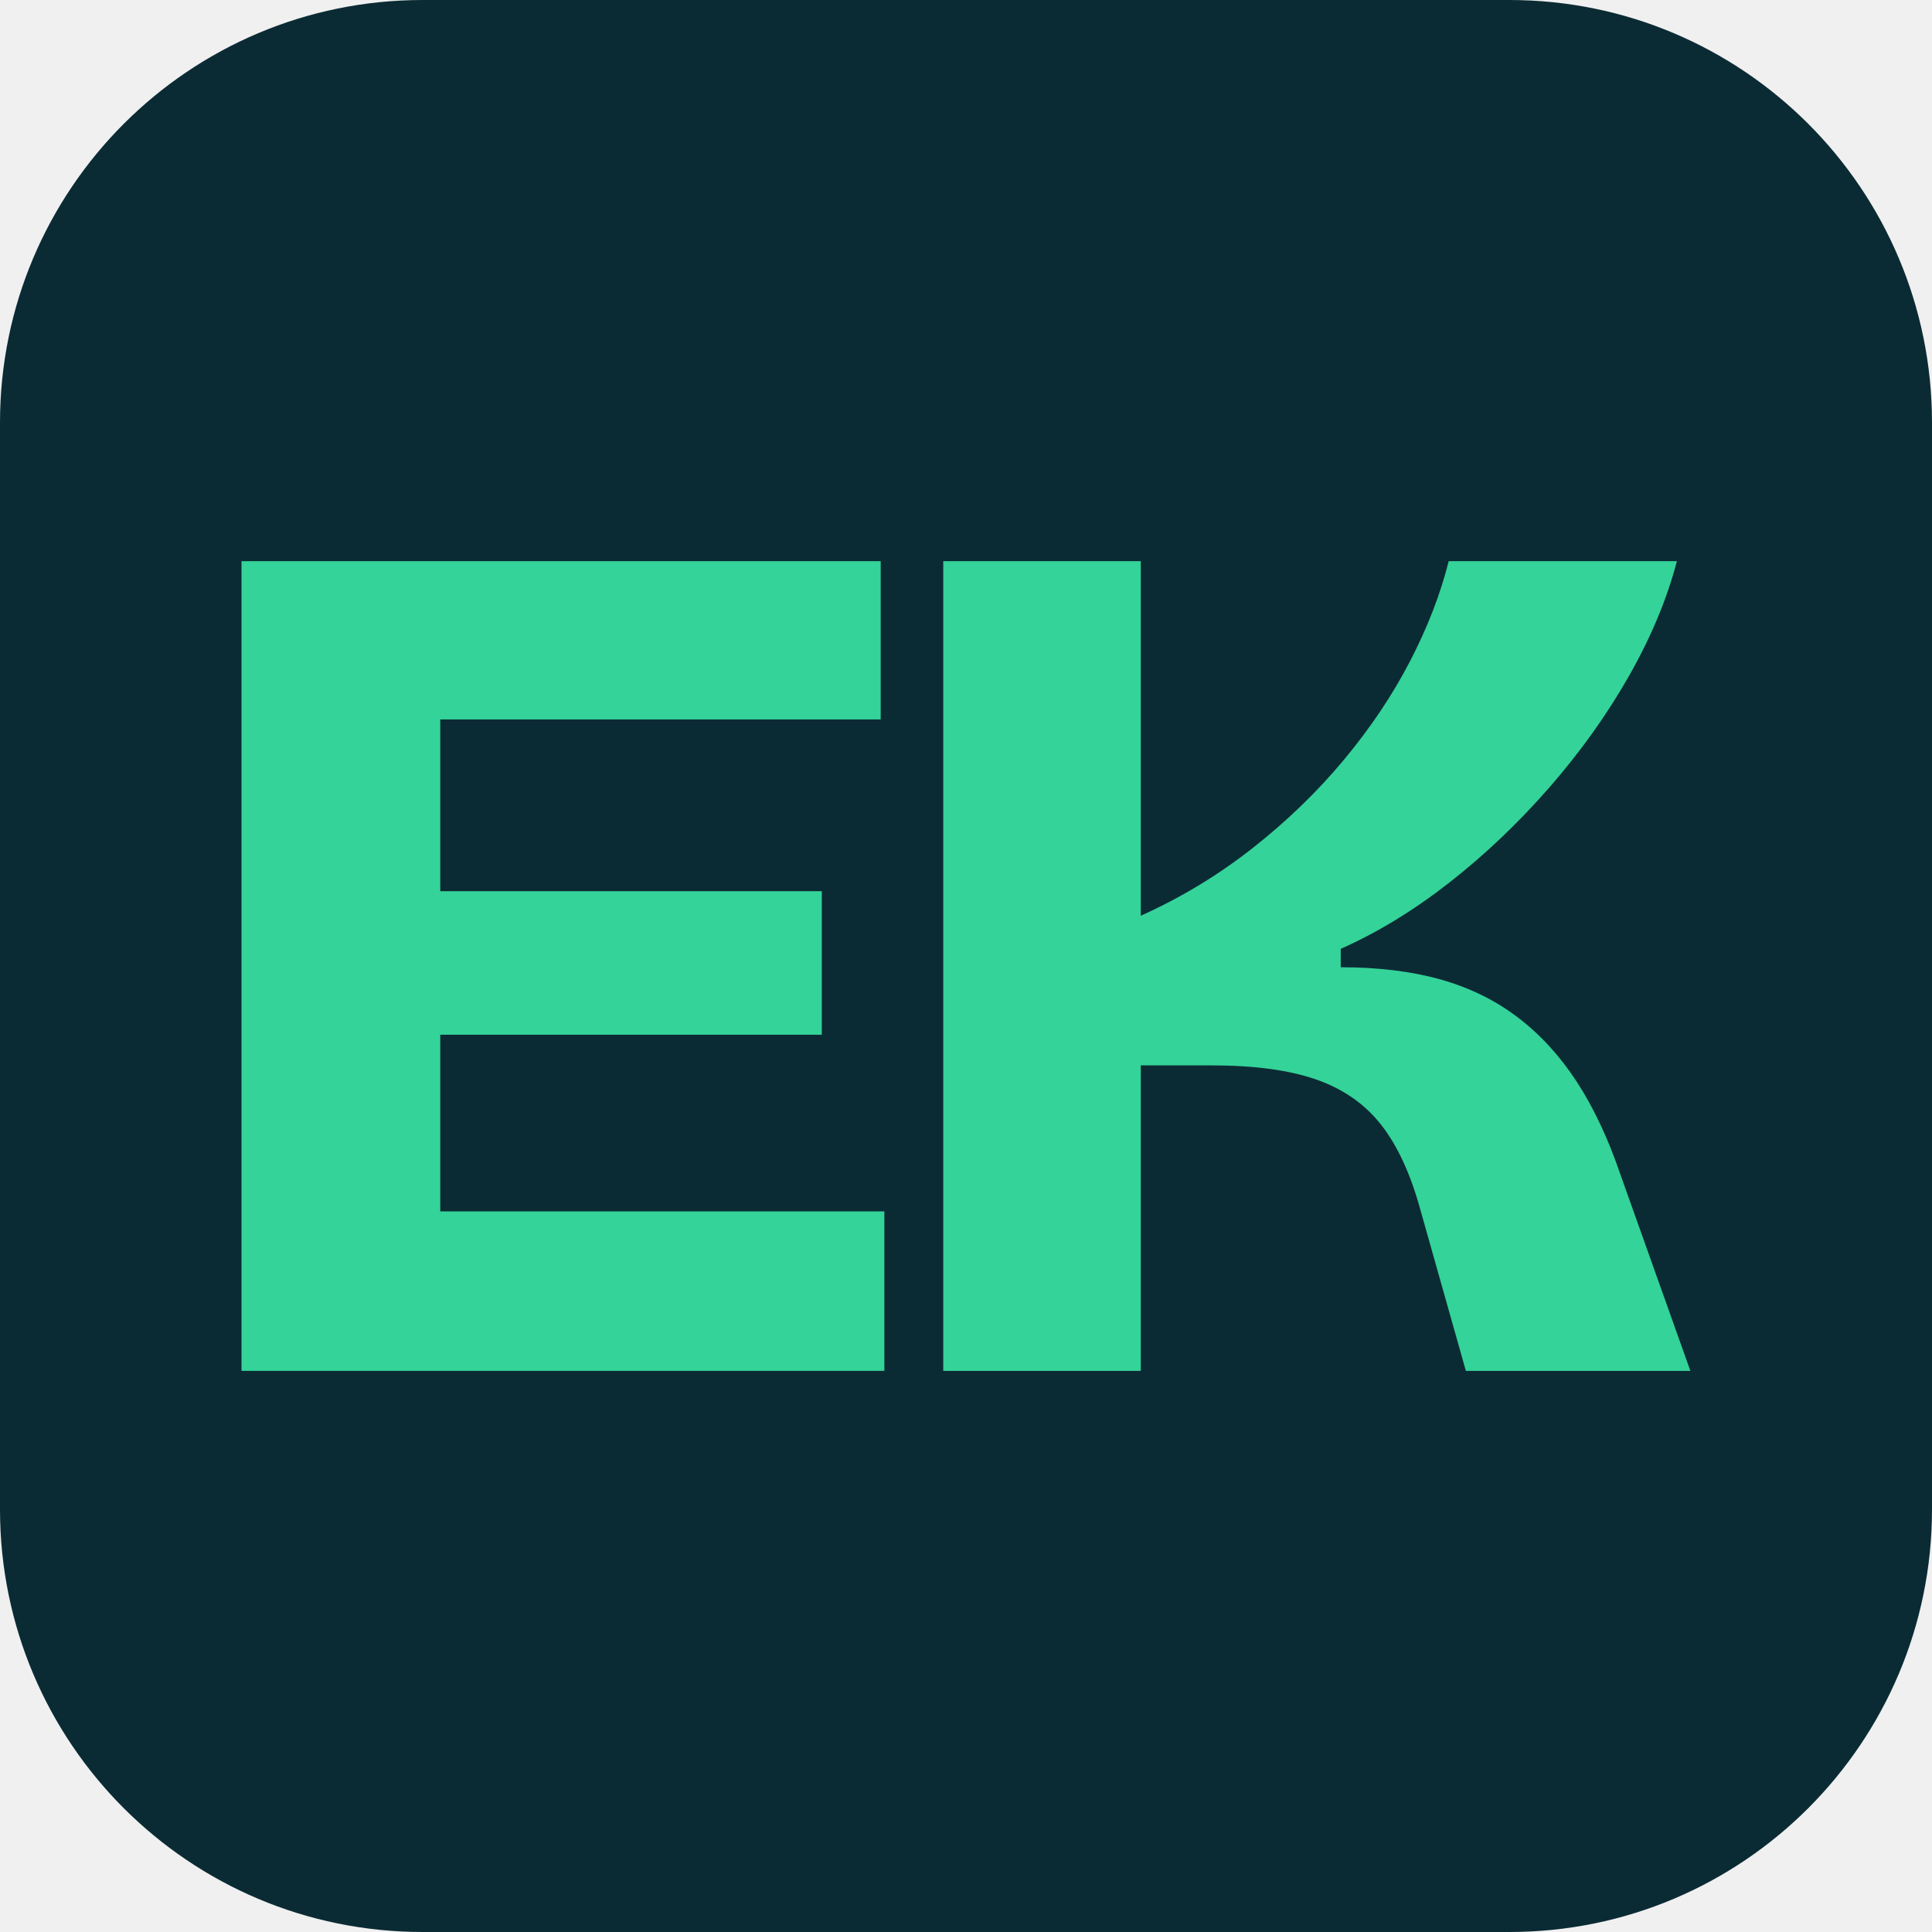
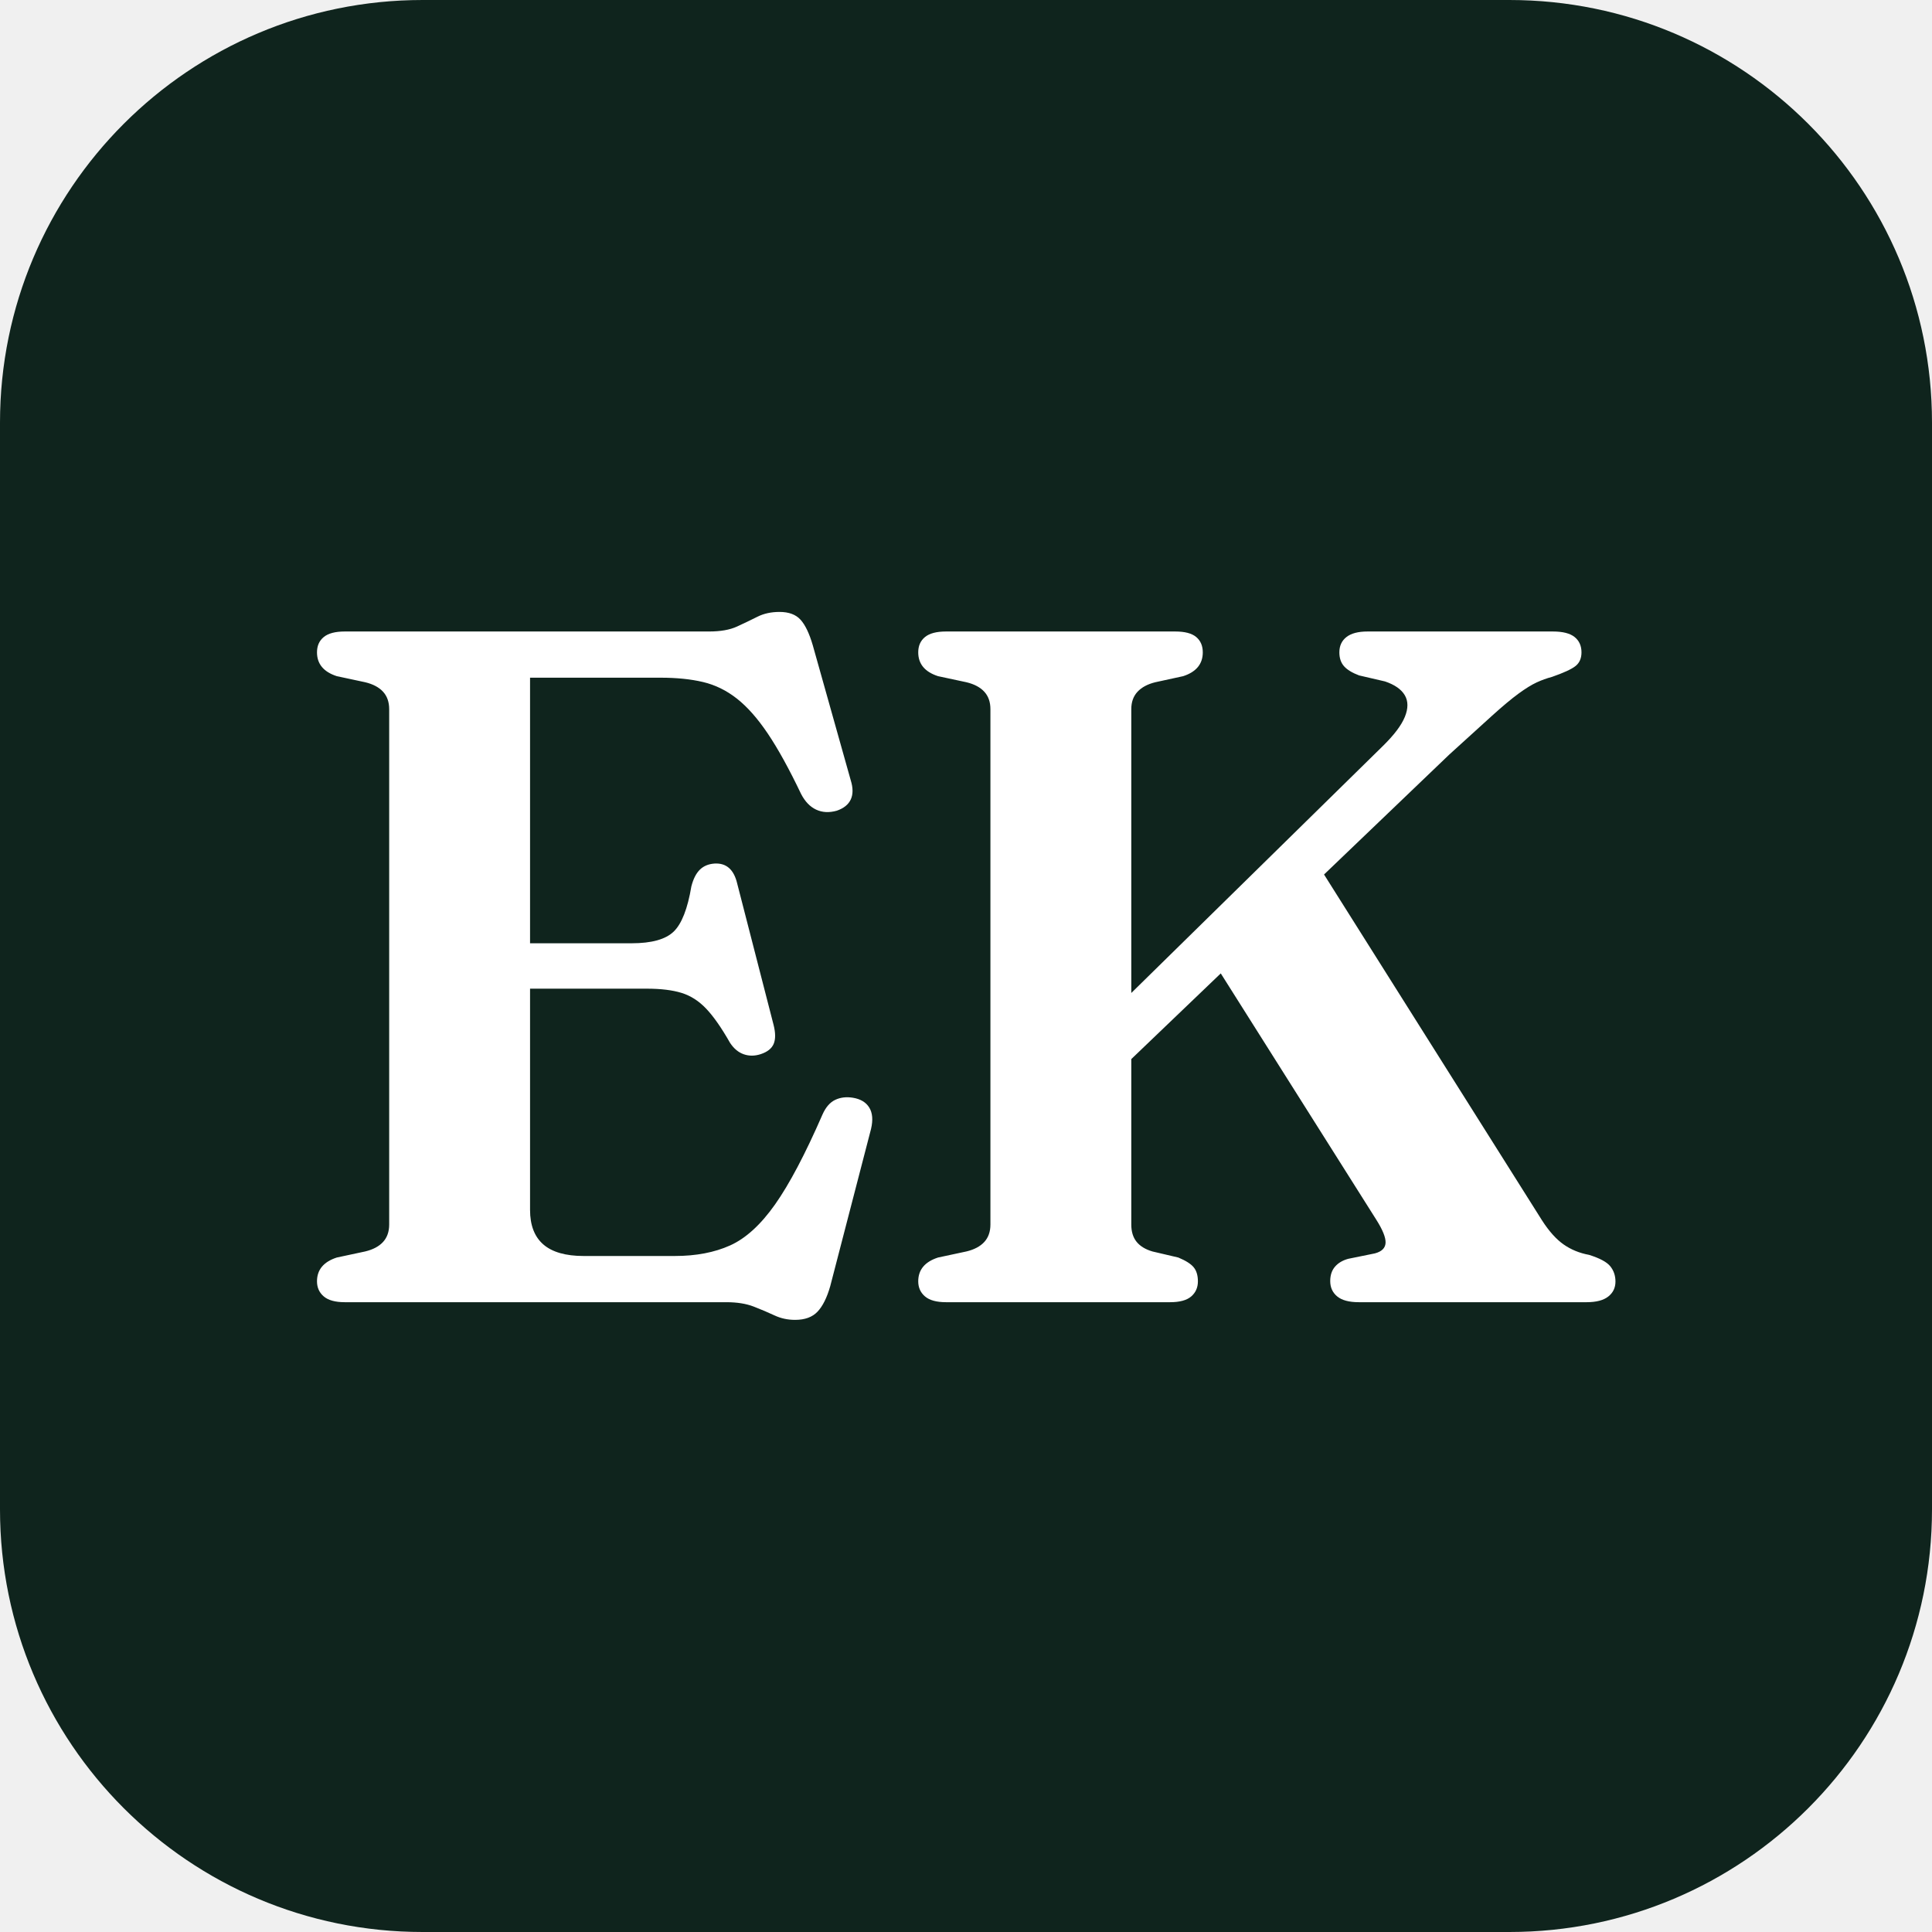
<svg xmlns="http://www.w3.org/2000/svg" viewBox="0 0 64 64" role="img" aria-label="Ediz Kesici">
-   <rect width="64" height="64" rx="14" fill="#0b2b34" />
-   <g fill="#34d399" transform="translate(5.196 45.412) scale(0.04064 -0.04064)">
-     <path transform="translate(0.0 0)" d="M69 0V660H231V0ZM186 0V130H593V0ZM186 274V391H542V274ZM186 531V660H590V531Z" />
-     <path transform="translate(572.0 0)" d="M69 0V660H230V371Q279 393 321.0 426.0Q363 459 395.5 498.0Q428 537 449.5 578.5Q471 620 481 660H667Q655 614 628.0 566.5Q601 519 563.0 475.5Q525 432 481.5 398.0Q438 364 393 344V329Q439 329 474.5 319.0Q510 309 537.5 288.0Q565 267 585.5 235.5Q606 204 621 160L678 0H495L458 131Q446 175 426.0 200.5Q406 226 373.0 237.5Q340 249 288 249H230V0Z" />
+   <rect width="64" height="64" rx="14" fill="#0f241d" />
+   <g fill="#ffffff" transform="translate(8.825 43.137) scale(0.01587 -0.01587)">
+     <path transform="translate(0 0)" d="M439.8 749.2H762.28Q824.84 749.2 850.08 773.54Q875.32 797.88 887.08 868.12Q893.12 891.44 904.8 902.86Q916.48 914.28 935.32 915.6Q972.36 917.8 982.72 873.88L1058.64 578.88Q1065 553.88 1058.86 539.26Q1052.72 524.64 1031.64 517.72Q1013 511.68 996.26 517.58Q979.52 523.48 967.8 541.32Q941.08 588.32 918.04 612.6Q895 636.88 866.4 645.66Q837.8 654.44 794.16 654.44H439.8ZM105.6 1356.44Q105.6 1376.88 119.72 1388.44Q133.84 1400 163.64 1400H923.96Q959.84 1400 982.3 1410.32Q1004.76 1420.64 1024.82 1430.74Q1044.88 1440.84 1071.08 1440.84Q1100.12 1440.84 1114.86 1424.64Q1129.6 1408.44 1140.44 1371.36L1219.719 1089.44Q1227.199 1065.44 1219.779 1049.42Q1212.359 1033.4 1190.6 1025.92Q1166.6 1019.2 1147.46 1028.18Q1128.32 1037.16 1116.04 1060.92Q1078.64 1139.28 1046.68 1186.76Q1014.72 1234.24 982.1 1259.88Q949.48 1285.52 911.32 1294.54Q873.16 1303.56 822.8 1303.56H550.319V192.68Q550.319 144.56 578.119 120.5Q605.919 96.44 662.359 96.44H852.36Q918.88 96.44 967.86 118.46Q1016.84 140.48 1061.7 204Q1106.56 267.52 1160.84 391.96Q1171 414.72 1187.42 422.42Q1203.84 430.12 1224.28 426.76Q1248.159 422.84 1258.379 406.26Q1268.599 389.68 1262.119 361.8L1176.919 33.48Q1166.64 -2.48 1150.46 -19.68Q1134.28 -36.88 1103.56 -36.88Q1080.48 -36.88 1060.76 -27.66Q1041.04 -18.44 1017.36 -9.22Q993.68 0 960.12 0H163.64Q133.84 0 119.72 12.06Q105.6 24.12 105.6 43.56Q105.6 79.84 146.92 93.24L206.16 105.92Q230.84 111.84 243.56 125.8Q256.28 139.76 256.28 162.12V1237.88Q256.28 1260.24 243.56 1274.2Q230.84 1288.16 206.16 1294.08L146.92 1306.76Q105.6 1320.16 105.6 1356.44Z" />
+     <path transform="translate(1255 0)" d="M445.719 542.76 1075 1160.521Q1110.64 1195.361 1121.38 1221.88Q1132.12 1248.4 1121.22 1266.94Q1110.32 1285.48 1079.92 1295.76L1025.84 1308.32Q1004.36 1316.36 994.5 1327.36Q984.64 1338.36 984.64 1356.44Q984.64 1376.88 999.42 1388.44Q1014.2 1400 1043.56 1400H1430.239Q1461.359 1400 1475.699 1388.44Q1490.039 1376.88 1490.039 1356.44Q1490.039 1337.8 1477.619 1327.92Q1465.199 1318.04 1428.359 1305.2Q1412.159 1300.96 1396.379 1293.66Q1380.599 1286.36 1358.599 1270.3Q1336.599 1254.24 1302.739 1223.62Q1268.88 1193 1214.08 1143.121L489.439 449.16ZM700.56 744.2 928.519 931.08 1407.759 170.64Q1429.559 136.8 1452.679 120.58Q1475.799 104.36 1505.799 98.8Q1539.399 88.32 1550.179 74.92Q1560.959 61.52 1560.959 43.12Q1560.959 23.68 1545.959 11.84Q1530.959 0 1500.719 0H1025.36Q994.68 0 980.12 12.06Q965.56 24.12 965.56 44.12Q965.56 62.64 975.58 74.2Q985.6 85.76 1003.16 90.56L1058.76 101.88Q1080.28 107.56 1081.1 123.86Q1081.92 140.16 1061.88 171.92ZM550.319 162.12Q550.319 139.76 561.359 126.08Q572.399 112.4 594.399 105.92L648.479 93.24Q671.879 83.52 680.619 72.8Q689.359 62.08 689.359 43.56Q689.359 24.12 675.459 12.06Q661.559 0 631.319 0H163.64Q133.84 0 119.72 12.06Q105.6 24.12 105.6 43.56Q105.6 79.84 146.92 93.24L206.16 105.92Q230.84 111.84 243.56 125.8Q256.28 139.76 256.28 162.12V1237.88Q256.28 1260.24 243.56 1274.2Q230.84 1288.16 206.16 1294.08L146.92 1306.76Q105.6 1320.16 105.6 1356.44Q105.6 1376.88 119.72 1388.44Q133.84 1400 163.64 1400H641.959Q672.199 1400 685.879 1388.44Q699.559 1376.88 699.559 1356.44Q699.559 1320.16 658.679 1306.76L600.439 1294.08Q576.319 1288.16 563.319 1274.2Q550.319 1260.24 550.319 1237.88Z" />
  </g>
</svg>
